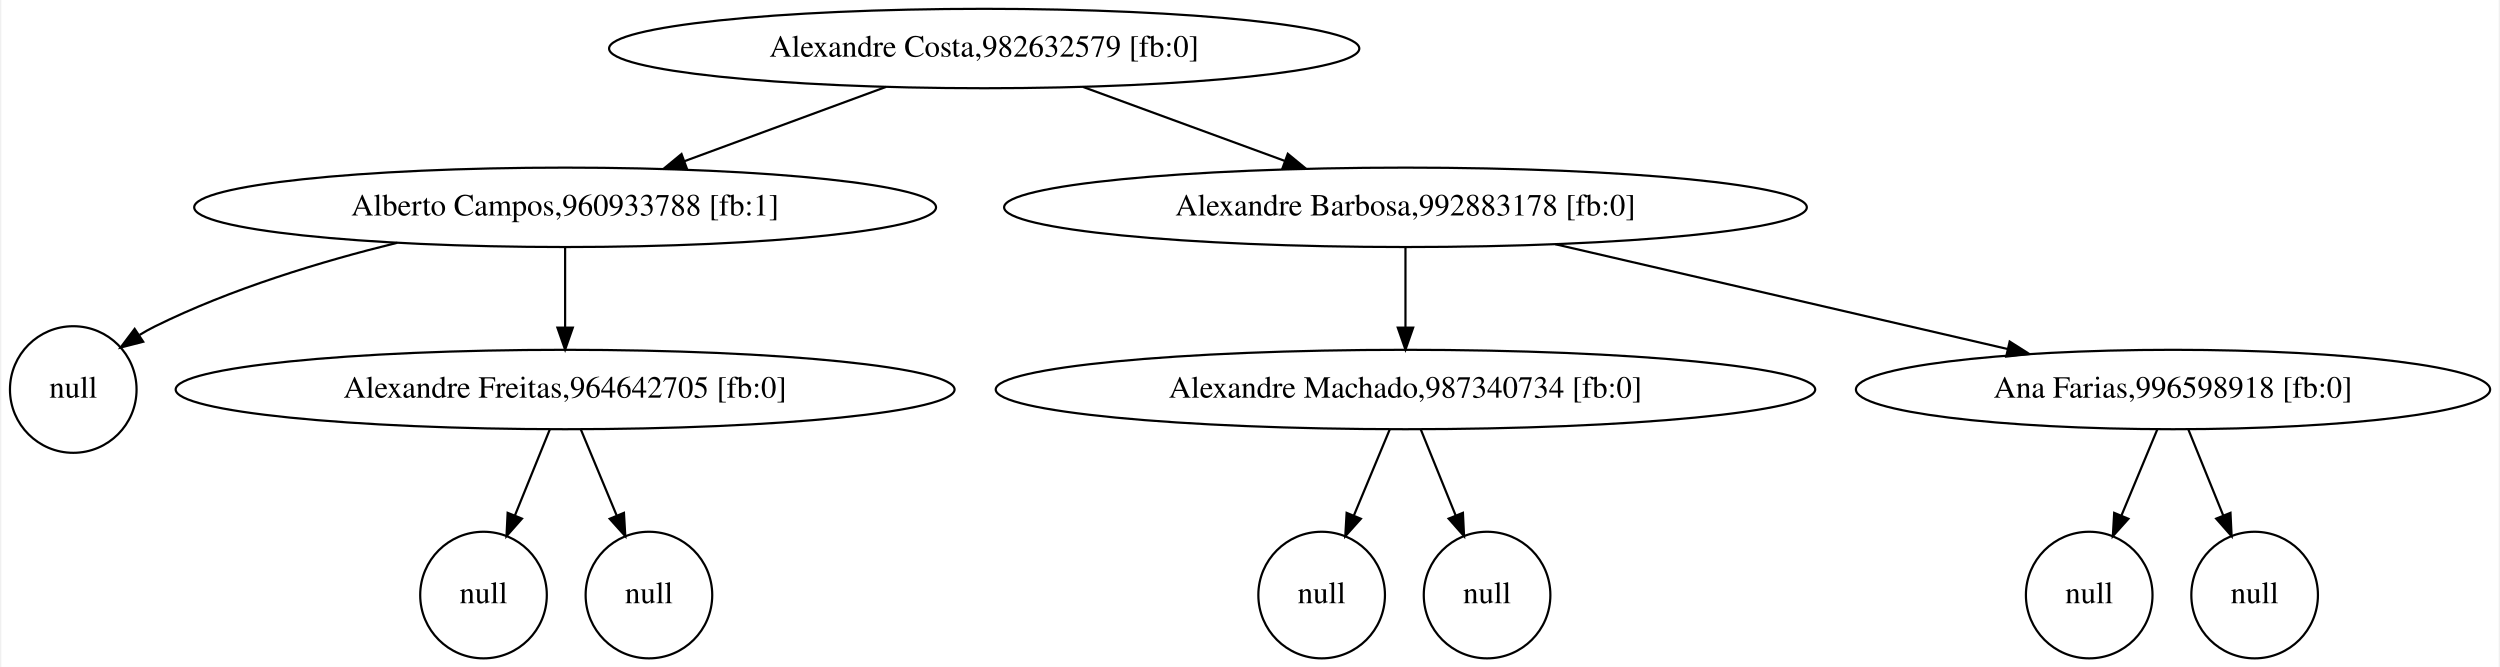
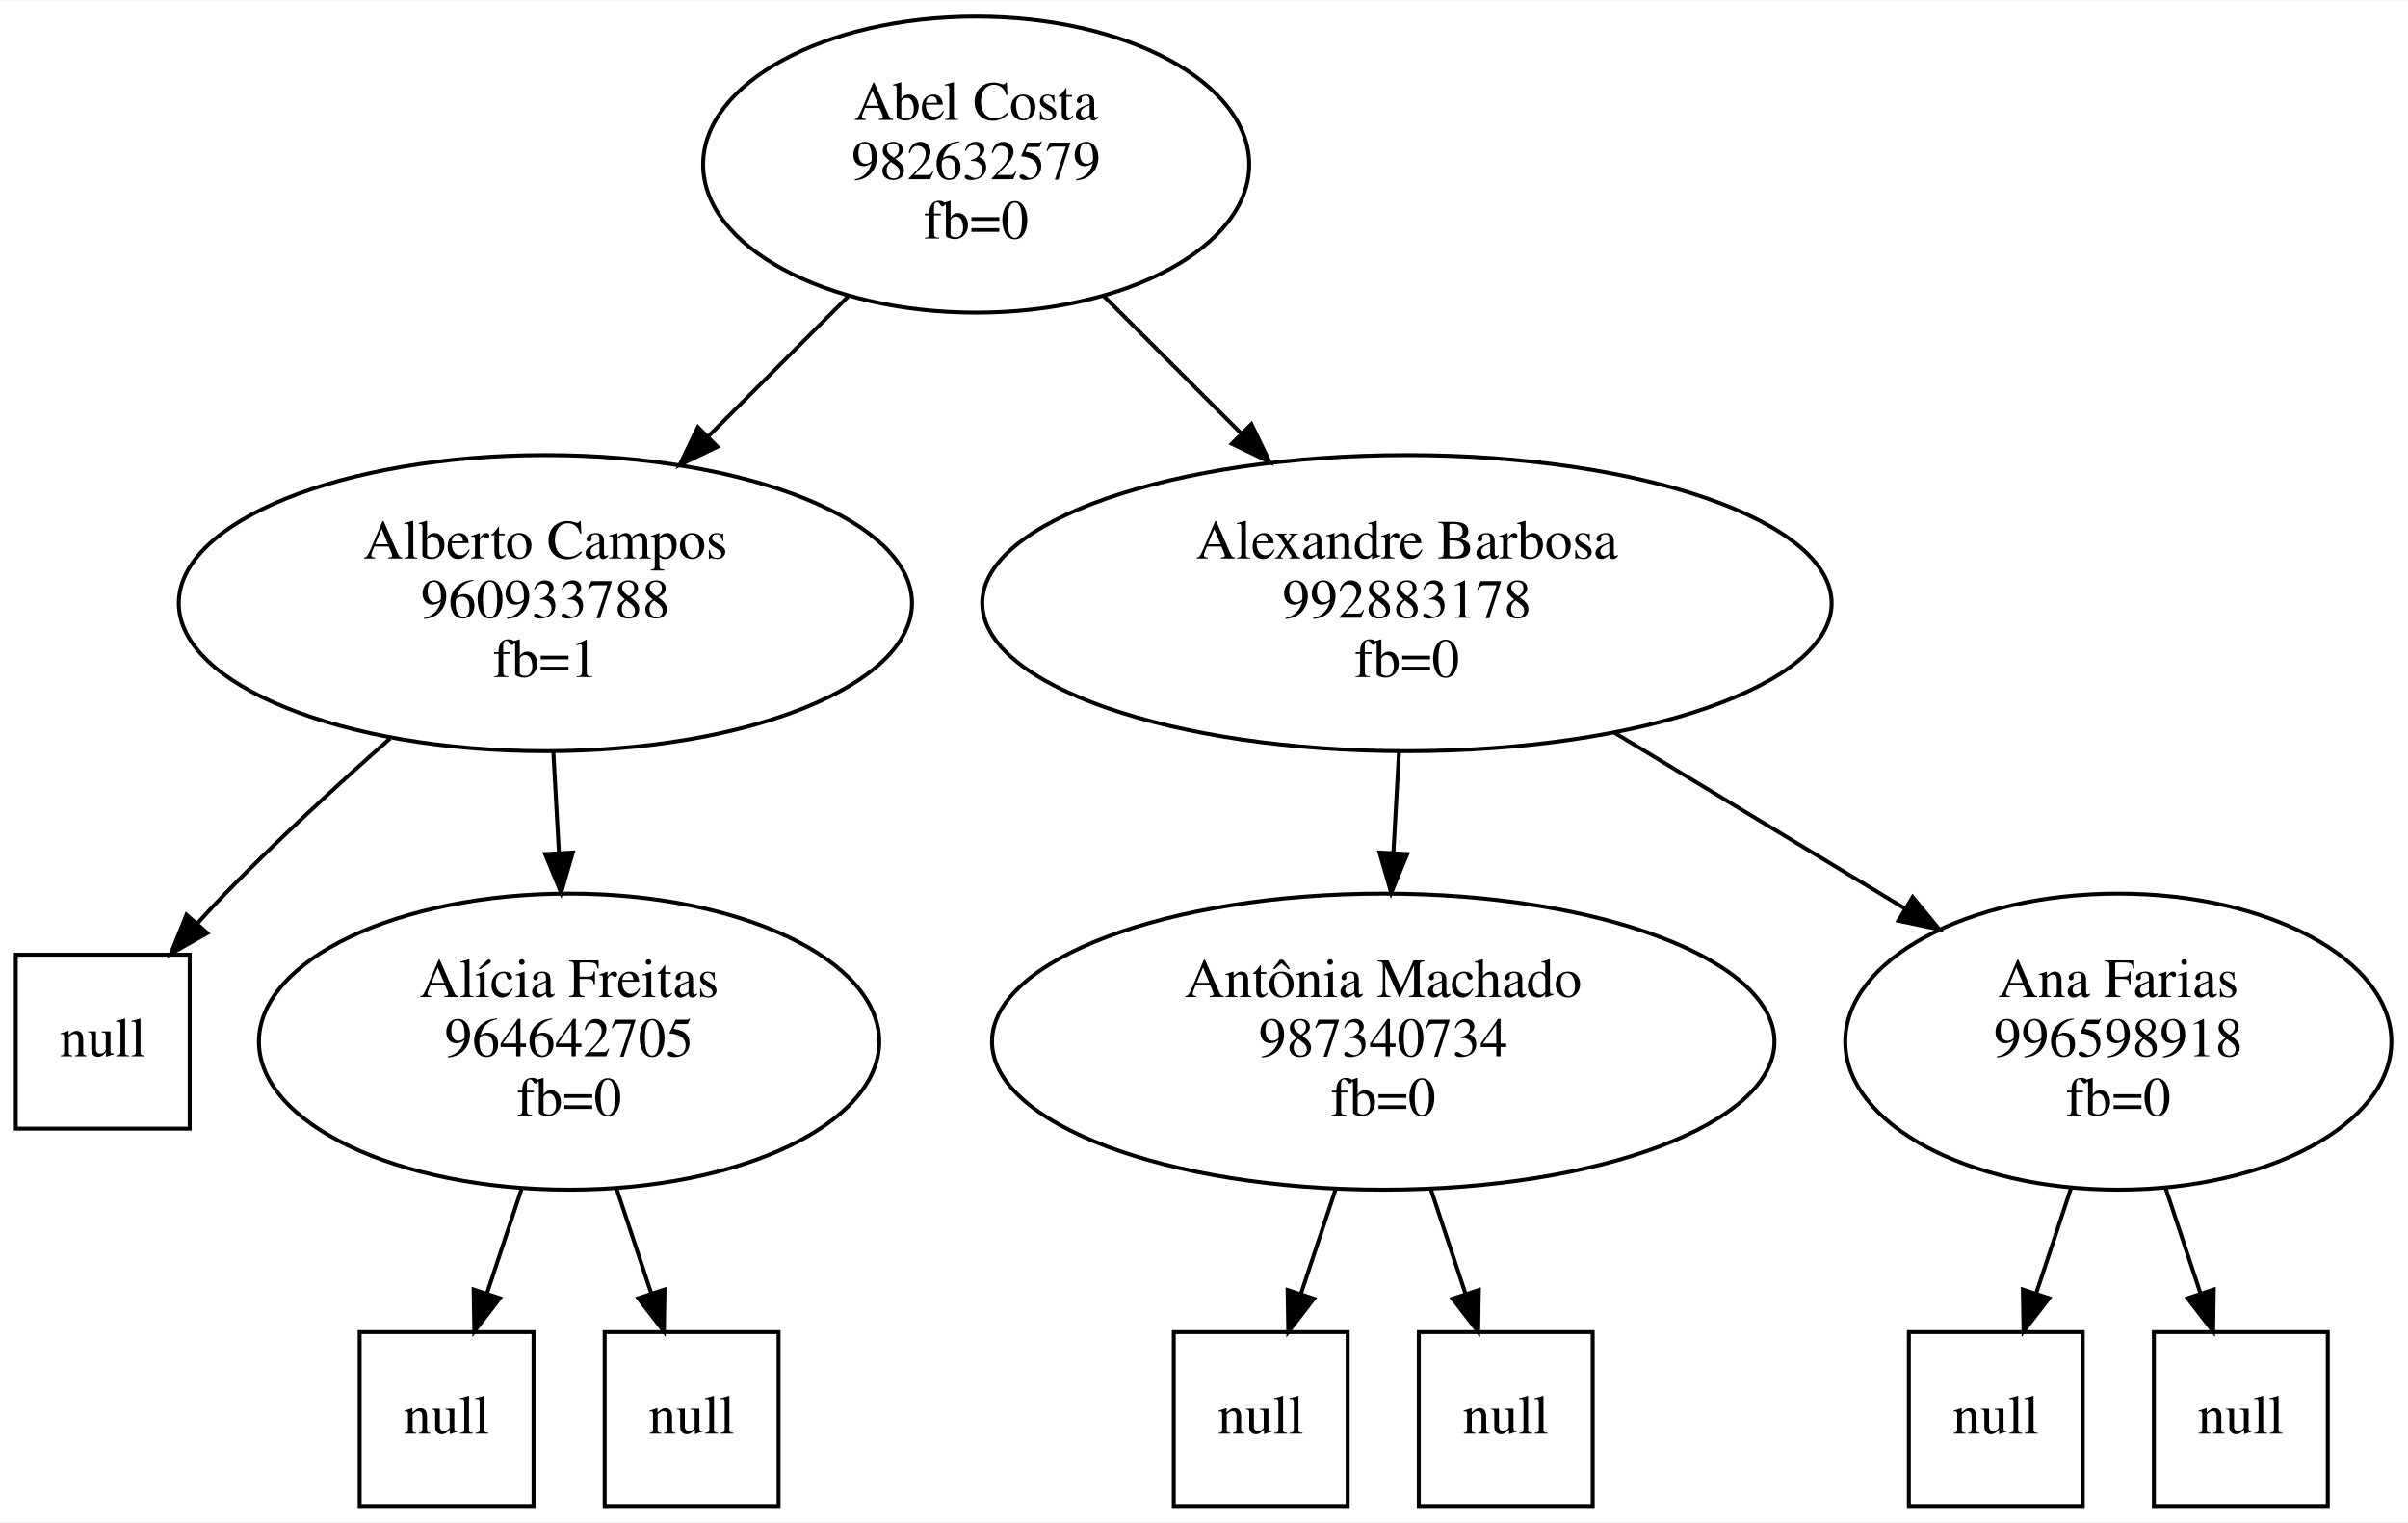
- <svg xmlns="http://www.w3.org/2000/svg" width="1132pt" height="302pt" viewBox="0.00 0.00 1132.23 302.39">
-   <g id="graph0" class="graph" transform="scale(1 1) rotate(0) translate(4 298.39)">
-     <polygon fill="white" stroke="transparent" points="-4,4 -4,-298.39 1128.23,-298.39 1128.23,4 -4,4" />
+ <svg xmlns="http://www.w3.org/2000/svg" width="609pt" height="385pt" viewBox="0.00 0.00 609.30 384.86">
+   <g id="graph0" class="graph" transform="scale(1 1) rotate(0) translate(4 380.86)">
+     <polygon fill="white" stroke="transparent" points="-4,4 -4,-380.86 605.3,-380.86 605.3,4 -4,4" />
    <g id="node1" class="node">
-       <ellipse fill="none" stroke="black" cx="441.6" cy="-276.39" rx="170.07" ry="18" />
-       <text text-anchor="middle" x="441.6" y="-272.69" font-family="Times,serif" font-size="14.00">Alexandre Costa,982632579 [fb:0]</text>
+       <ellipse fill="none" stroke="black" cx="243" cy="-339.38" rx="69.09" ry="37.45" />
+       <text text-anchor="middle" x="243" y="-350.68" font-family="Times,serif" font-size="14.00">Abel Costa</text>
+       <text text-anchor="middle" x="243" y="-335.68" font-family="Times,serif" font-size="14.00">982632579</text>
+       <text text-anchor="middle" x="243" y="-320.68" font-family="Times,serif" font-size="14.00">fb=0</text>
    </g>
    <g id="node2" class="node">
-       <ellipse fill="none" stroke="black" cx="251.6" cy="-204.39" rx="168.17" ry="18" />
-       <text text-anchor="middle" x="251.6" y="-200.69" font-family="Times,serif" font-size="14.00">Alberto Campos,960933788 [fb:1]</text>
+       <ellipse fill="none" stroke="black" cx="134" cy="-228.43" rx="92.76" ry="37.45" />
+       <text text-anchor="middle" x="134" y="-239.73" font-family="Times,serif" font-size="14.00">Alberto Campos</text>
+       <text text-anchor="middle" x="134" y="-224.73" font-family="Times,serif" font-size="14.00">960933788</text>
+       <text text-anchor="middle" x="134" y="-209.73" font-family="Times,serif" font-size="14.00">fb=1</text>
    </g>
    <g id="edge1" class="edge">
-       <path fill="none" stroke="black" d="M397.05,-258.98C369.75,-248.92 334.63,-235.98 305.73,-225.33" />
-       <polygon fill="black" stroke="black" points="306.79,-221.99 296.19,-221.82 304.37,-228.56 306.79,-221.99" />
+       <path fill="none" stroke="black" d="M210.59,-305.99C199.47,-294.87 186.87,-282.28 175.15,-270.56" />
+       <polygon fill="black" stroke="black" points="177.53,-268 167.99,-263.4 172.59,-272.95 177.53,-268" />
    </g>
    <g id="node7" class="node">
-       <ellipse fill="none" stroke="black" cx="632.6" cy="-204.39" rx="181.97" ry="18" />
-       <text text-anchor="middle" x="632.6" y="-200.69" font-family="Times,serif" font-size="14.00">Alexandre Barbosa,992883178 [fb:0]</text>
+       <ellipse fill="none" stroke="black" cx="352" cy="-228.43" rx="107.46" ry="37.45" />
+       <text text-anchor="middle" x="352" y="-239.73" font-family="Times,serif" font-size="14.00">Alexandre Barbosa</text>
+       <text text-anchor="middle" x="352" y="-224.73" font-family="Times,serif" font-size="14.00">992883178</text>
+       <text text-anchor="middle" x="352" y="-209.73" font-family="Times,serif" font-size="14.00">fb=0</text>
    </g>
    <g id="edge6" class="edge">
-       <path fill="none" stroke="black" d="M486.38,-258.98C513.72,-248.96 548.87,-236.07 577.86,-225.45" />
-       <polygon fill="black" stroke="black" points="579.25,-228.67 587.44,-221.94 576.84,-222.1 579.25,-228.67" />
+       <path fill="none" stroke="black" d="M275.41,-305.99C286.22,-295.18 298.43,-282.98 309.86,-271.55" />
+       <polygon fill="black" stroke="black" points="312.65,-273.71 317.25,-264.17 307.7,-268.76 312.65,-273.71" />
    </g>
    <g id="node3" class="node">
-       <ellipse fill="none" stroke="black" cx="28.6" cy="-121.79" rx="28.7" ry="28.7" />
-       <text text-anchor="middle" x="28.6" y="-118.09" font-family="Times,serif" font-size="14.00">null</text>
+       <polygon fill="none" stroke="black" points="44,-139.48 0,-139.48 0,-95.48 44,-95.48 44,-139.48" />
+       <text text-anchor="middle" x="22" y="-113.78" font-family="Times,serif" font-size="14.00">null</text>
    </g>
    <g id="edge2" class="edge">
-       <path fill="none" stroke="black" d="M175.53,-188.33C140.9,-179.83 100.06,-167.43 65.6,-150.39 63.27,-149.24 60.94,-147.94 58.65,-146.54" />
-       <polygon fill="black" stroke="black" points="60.31,-143.45 50.05,-140.82 56.43,-149.28 60.31,-143.45" />
+       <path fill="none" stroke="black" d="M94.69,-194.18C81.11,-182.2 66.04,-168.33 53,-154.95 50.68,-152.57 48.33,-150.05 46.01,-147.48" />
+       <polygon fill="black" stroke="black" points="48.45,-144.95 39.23,-139.74 43.19,-149.57 48.45,-144.95" />
    </g>
    <g id="node4" class="node">
-       <ellipse fill="none" stroke="black" cx="251.6" cy="-121.79" rx="176.57" ry="18" />
-       <text text-anchor="middle" x="251.6" y="-118.09" font-family="Times,serif" font-size="14.00">Alexandre Freitas,964642705 [fb:0]</text>
+       <ellipse fill="none" stroke="black" cx="140" cy="-117.48" rx="78.48" ry="37.45" />
+       <text text-anchor="middle" x="140" y="-128.78" font-family="Times,serif" font-size="14.00">Alícia Freitas</text>
+       <text text-anchor="middle" x="140" y="-113.78" font-family="Times,serif" font-size="14.00">964642705</text>
+       <text text-anchor="middle" x="140" y="-98.78" font-family="Times,serif" font-size="14.00">fb=0</text>
    </g>
    <g id="edge3" class="edge">
-       <path fill="none" stroke="black" d="M251.6,-186.3C251.6,-175.72 251.6,-161.9 251.6,-149.86" />
-       <polygon fill="black" stroke="black" points="255.1,-149.86 251.6,-139.86 248.1,-149.86 255.1,-149.86" />
+       <path fill="none" stroke="black" d="M136.01,-190.85C136.46,-182.67 136.95,-173.89 137.42,-165.37" />
+       <polygon fill="black" stroke="black" points="140.93,-165.33 137.98,-155.15 133.94,-164.94 140.93,-165.33" />
    </g>
    <g id="node5" class="node">
-       <ellipse fill="none" stroke="black" cx="214.6" cy="-28.6" rx="28.7" ry="28.7" />
-       <text text-anchor="middle" x="214.6" y="-24.9" font-family="Times,serif" font-size="14.00">null</text>
+       <polygon fill="none" stroke="black" points="131,-44 87,-44 87,0 131,0 131,-44" />
+       <text text-anchor="middle" x="109" y="-18.3" font-family="Times,serif" font-size="14.00">null</text>
    </g>
    <g id="edge4" class="edge">
-       <path fill="none" stroke="black" d="M244.64,-103.64C240.19,-92.68 234.26,-78.07 228.85,-64.72" />
-       <polygon fill="black" stroke="black" points="232.03,-63.25 225.02,-55.3 225.54,-65.88 232.03,-63.25" />
+       <path fill="none" stroke="black" d="M128.01,-80.34C125.1,-71.55 122.01,-62.23 119.19,-53.72" />
+       <polygon fill="black" stroke="black" points="122.49,-52.57 116.02,-44.18 115.85,-54.77 122.49,-52.57" />
    </g>
    <g id="node6" class="node">
-       <ellipse fill="none" stroke="black" cx="289.6" cy="-28.6" rx="28.7" ry="28.7" />
-       <text text-anchor="middle" x="289.6" y="-24.9" font-family="Times,serif" font-size="14.00">null</text>
+       <polygon fill="none" stroke="black" points="193,-44 149,-44 149,0 193,0 193,-44" />
+       <text text-anchor="middle" x="171" y="-18.3" font-family="Times,serif" font-size="14.00">null</text>
    </g>
    <g id="edge5" class="edge">
-       <path fill="none" stroke="black" d="M258.74,-103.64C263.31,-92.68 269.4,-78.07 274.96,-64.72" />
-       <polygon fill="black" stroke="black" points="278.27,-65.87 278.89,-55.3 271.81,-63.18 278.27,-65.87" />
+       <path fill="none" stroke="black" d="M151.99,-80.34C154.9,-71.55 157.99,-62.23 160.81,-53.72" />
+       <polygon fill="black" stroke="black" points="164.15,-54.77 163.98,-44.18 157.51,-52.57 164.15,-54.77" />
    </g>
    <g id="node8" class="node">
-       <ellipse fill="none" stroke="black" cx="632.6" cy="-121.79" rx="185.77" ry="18" />
-       <text text-anchor="middle" x="632.6" y="-118.09" font-family="Times,serif" font-size="14.00">Alexandre Machado,987340734 [fb:0]</text>
+       <ellipse fill="none" stroke="black" cx="346" cy="-117.48" rx="98.99" ry="37.45" />
+       <text text-anchor="middle" x="346" y="-128.78" font-family="Times,serif" font-size="14.00">Antônia Machado</text>
+       <text text-anchor="middle" x="346" y="-113.78" font-family="Times,serif" font-size="14.00">987340734</text>
+       <text text-anchor="middle" x="346" y="-98.78" font-family="Times,serif" font-size="14.00">fb=0</text>
    </g>
    <g id="edge7" class="edge">
-       <path fill="none" stroke="black" d="M632.6,-186.3C632.6,-175.72 632.6,-161.9 632.6,-149.86" />
-       <polygon fill="black" stroke="black" points="636.1,-149.86 632.6,-139.86 629.1,-149.86 636.1,-149.86" />
+       <path fill="none" stroke="black" d="M349.99,-190.85C349.54,-182.67 349.05,-173.89 348.58,-165.37" />
+       <polygon fill="black" stroke="black" points="352.06,-164.94 348.02,-155.15 345.07,-165.33 352.06,-164.94" />
    </g>
    <g id="node11" class="node">
-       <ellipse fill="none" stroke="black" cx="980.6" cy="-121.79" rx="143.77" ry="18" />
-       <text text-anchor="middle" x="980.6" y="-118.09" font-family="Times,serif" font-size="14.00">Ana Farias,996598918 [fb:0]</text>
+       <ellipse fill="none" stroke="black" cx="532" cy="-117.48" rx="69.09" ry="37.45" />
+       <text text-anchor="middle" x="532" y="-128.78" font-family="Times,serif" font-size="14.00">Ana Farias</text>
+       <text text-anchor="middle" x="532" y="-113.78" font-family="Times,serif" font-size="14.00">996598918</text>
+       <text text-anchor="middle" x="532" y="-98.78" font-family="Times,serif" font-size="14.00">fb=0</text>
    </g>
    <g id="edge10" class="edge">
-       <path fill="none" stroke="black" d="M700.52,-187.66C759.45,-174.01 844.63,-154.28 905.55,-140.17" />
-       <polygon fill="black" stroke="black" points="906.54,-143.54 915.49,-137.87 904.96,-136.72 906.54,-143.54" />
+       <path fill="none" stroke="black" d="M404.55,-195.62C427.64,-181.64 454.74,-165.24 478,-151.16" />
+       <polygon fill="black" stroke="black" points="479.97,-154.06 486.71,-145.89 476.34,-148.07 479.97,-154.06" />
    </g>
    <g id="node9" class="node">
-       <ellipse fill="none" stroke="black" cx="594.6" cy="-28.6" rx="28.7" ry="28.7" />
-       <text text-anchor="middle" x="594.6" y="-24.9" font-family="Times,serif" font-size="14.00">null</text>
+       <polygon fill="none" stroke="black" points="337,-44 293,-44 293,0 337,0 337,-44" />
+       <text text-anchor="middle" x="315" y="-18.3" font-family="Times,serif" font-size="14.00">null</text>
    </g>
    <g id="edge8" class="edge">
-       <path fill="none" stroke="black" d="M625.45,-103.64C620.88,-92.68 614.79,-78.07 609.23,-64.72" />
-       <polygon fill="black" stroke="black" points="612.38,-63.18 605.31,-55.3 605.92,-65.87 612.38,-63.18" />
+       <path fill="none" stroke="black" d="M333.93,-80.07C331.02,-71.3 327.94,-62.02 325.13,-53.55" />
+       <polygon fill="black" stroke="black" points="328.45,-52.45 321.98,-44.06 321.81,-54.65 328.45,-52.45" />
    </g>
    <g id="node10" class="node">
-       <ellipse fill="none" stroke="black" cx="669.6" cy="-28.6" rx="28.7" ry="28.7" />
-       <text text-anchor="middle" x="669.6" y="-24.9" font-family="Times,serif" font-size="14.00">null</text>
+       <polygon fill="none" stroke="black" points="399,-44 355,-44 355,0 399,0 399,-44" />
+       <text text-anchor="middle" x="377" y="-18.3" font-family="Times,serif" font-size="14.00">null</text>
    </g>
    <g id="edge9" class="edge">
-       <path fill="none" stroke="black" d="M639.56,-103.64C644,-92.68 649.93,-78.07 655.35,-64.72" />
-       <polygon fill="black" stroke="black" points="658.65,-65.88 659.17,-55.3 652.17,-63.25 658.65,-65.88" />
+       <path fill="none" stroke="black" d="M358.07,-80.07C360.98,-71.3 364.06,-62.02 366.87,-53.55" />
+       <polygon fill="black" stroke="black" points="370.19,-54.65 370.02,-44.06 363.55,-52.45 370.19,-54.65" />
    </g>
    <g id="node12" class="node">
-       <ellipse fill="none" stroke="black" cx="942.6" cy="-28.6" rx="28.7" ry="28.7" />
-       <text text-anchor="middle" x="942.6" y="-24.9" font-family="Times,serif" font-size="14.00">null</text>
+       <polygon fill="none" stroke="black" points="523,-44 479,-44 479,0 523,0 523,-44" />
+       <text text-anchor="middle" x="501" y="-18.3" font-family="Times,serif" font-size="14.00">null</text>
    </g>
    <g id="edge11" class="edge">
-       <path fill="none" stroke="black" d="M973.45,-103.64C968.88,-92.68 962.79,-78.07 957.23,-64.72" />
-       <polygon fill="black" stroke="black" points="960.38,-63.18 953.31,-55.3 953.92,-65.87 960.38,-63.18" />
+       <path fill="none" stroke="black" d="M520.01,-80.34C517.1,-71.55 514.01,-62.23 511.19,-53.72" />
+       <polygon fill="black" stroke="black" points="514.49,-52.57 508.02,-44.18 507.85,-54.77 514.49,-52.57" />
    </g>
    <g id="node13" class="node">
-       <ellipse fill="none" stroke="black" cx="1017.6" cy="-28.6" rx="28.7" ry="28.7" />
-       <text text-anchor="middle" x="1017.6" y="-24.9" font-family="Times,serif" font-size="14.00">null</text>
+       <polygon fill="none" stroke="black" points="585,-44 541,-44 541,0 585,0 585,-44" />
+       <text text-anchor="middle" x="563" y="-18.3" font-family="Times,serif" font-size="14.00">null</text>
    </g>
    <g id="edge12" class="edge">
-       <path fill="none" stroke="black" d="M987.56,-103.64C992,-92.68 997.93,-78.07 1003.35,-64.72" />
-       <polygon fill="black" stroke="black" points="1006.65,-65.88 1007.17,-55.3 1000.17,-63.25 1006.65,-65.88" />
+       <path fill="none" stroke="black" d="M543.99,-80.34C546.9,-71.55 549.99,-62.23 552.81,-53.72" />
+       <polygon fill="black" stroke="black" points="556.15,-54.77 555.98,-44.18 549.51,-52.57 556.15,-54.77" />
    </g>
  </g>
</svg>
